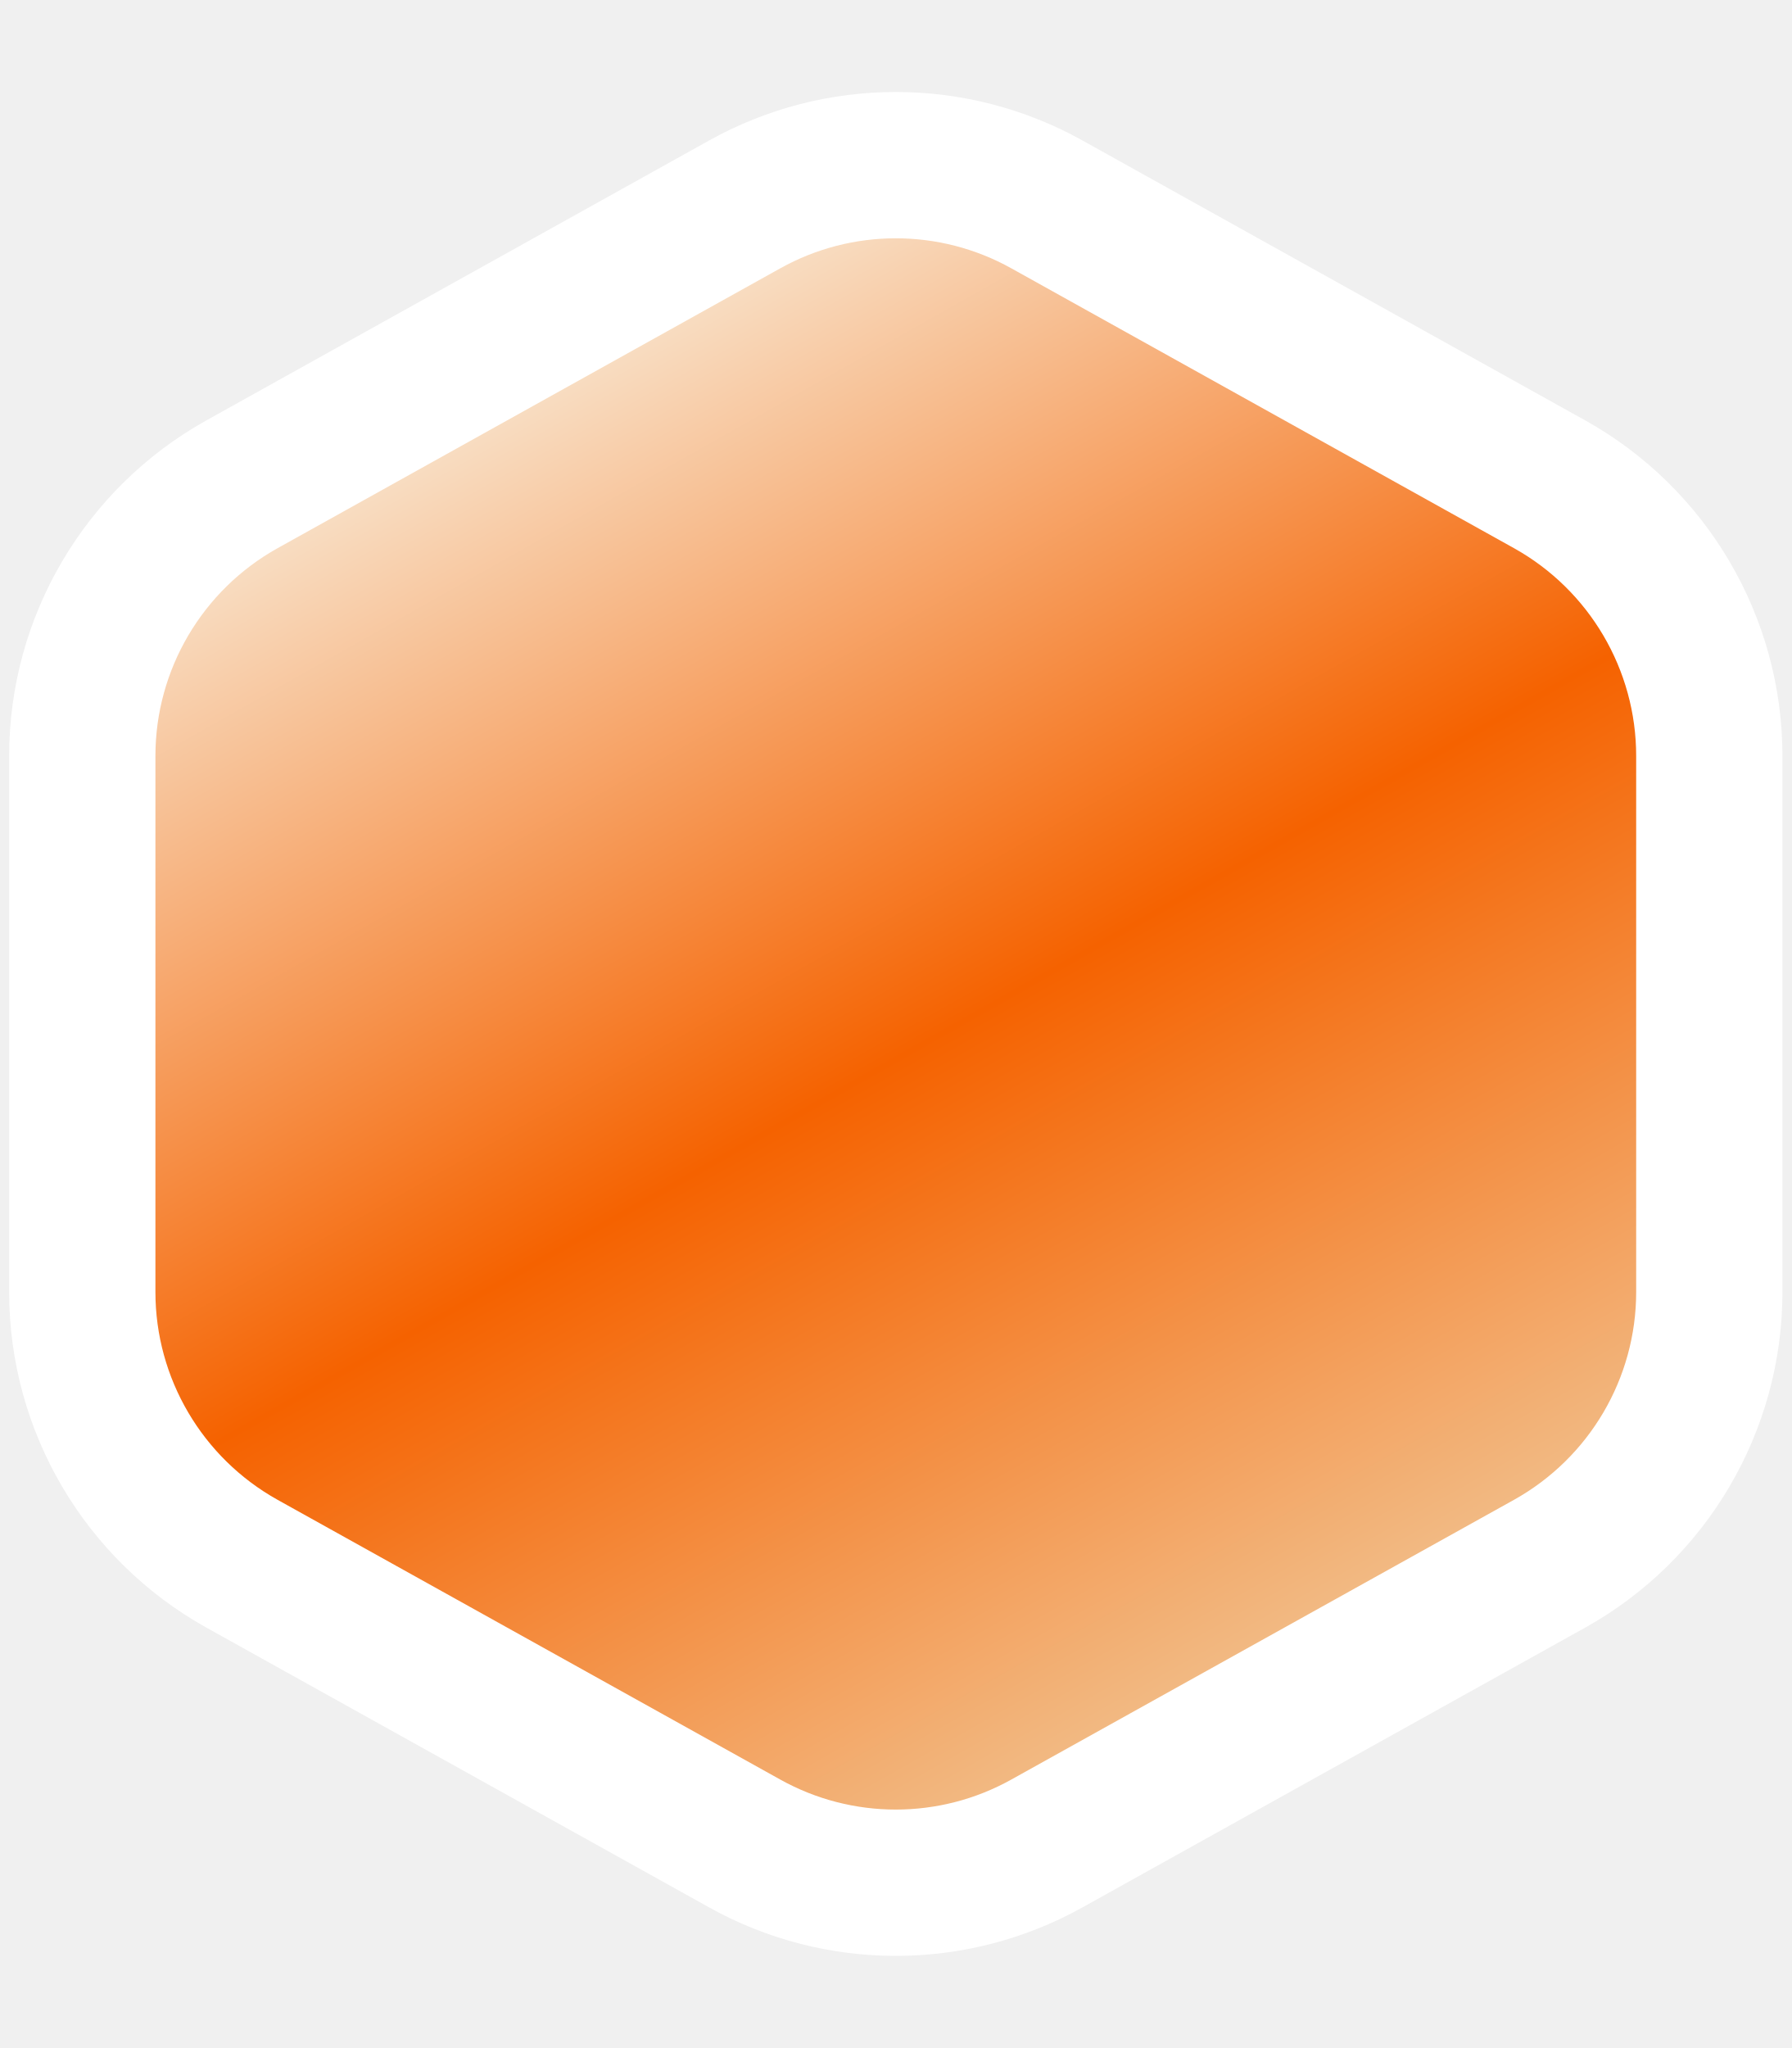
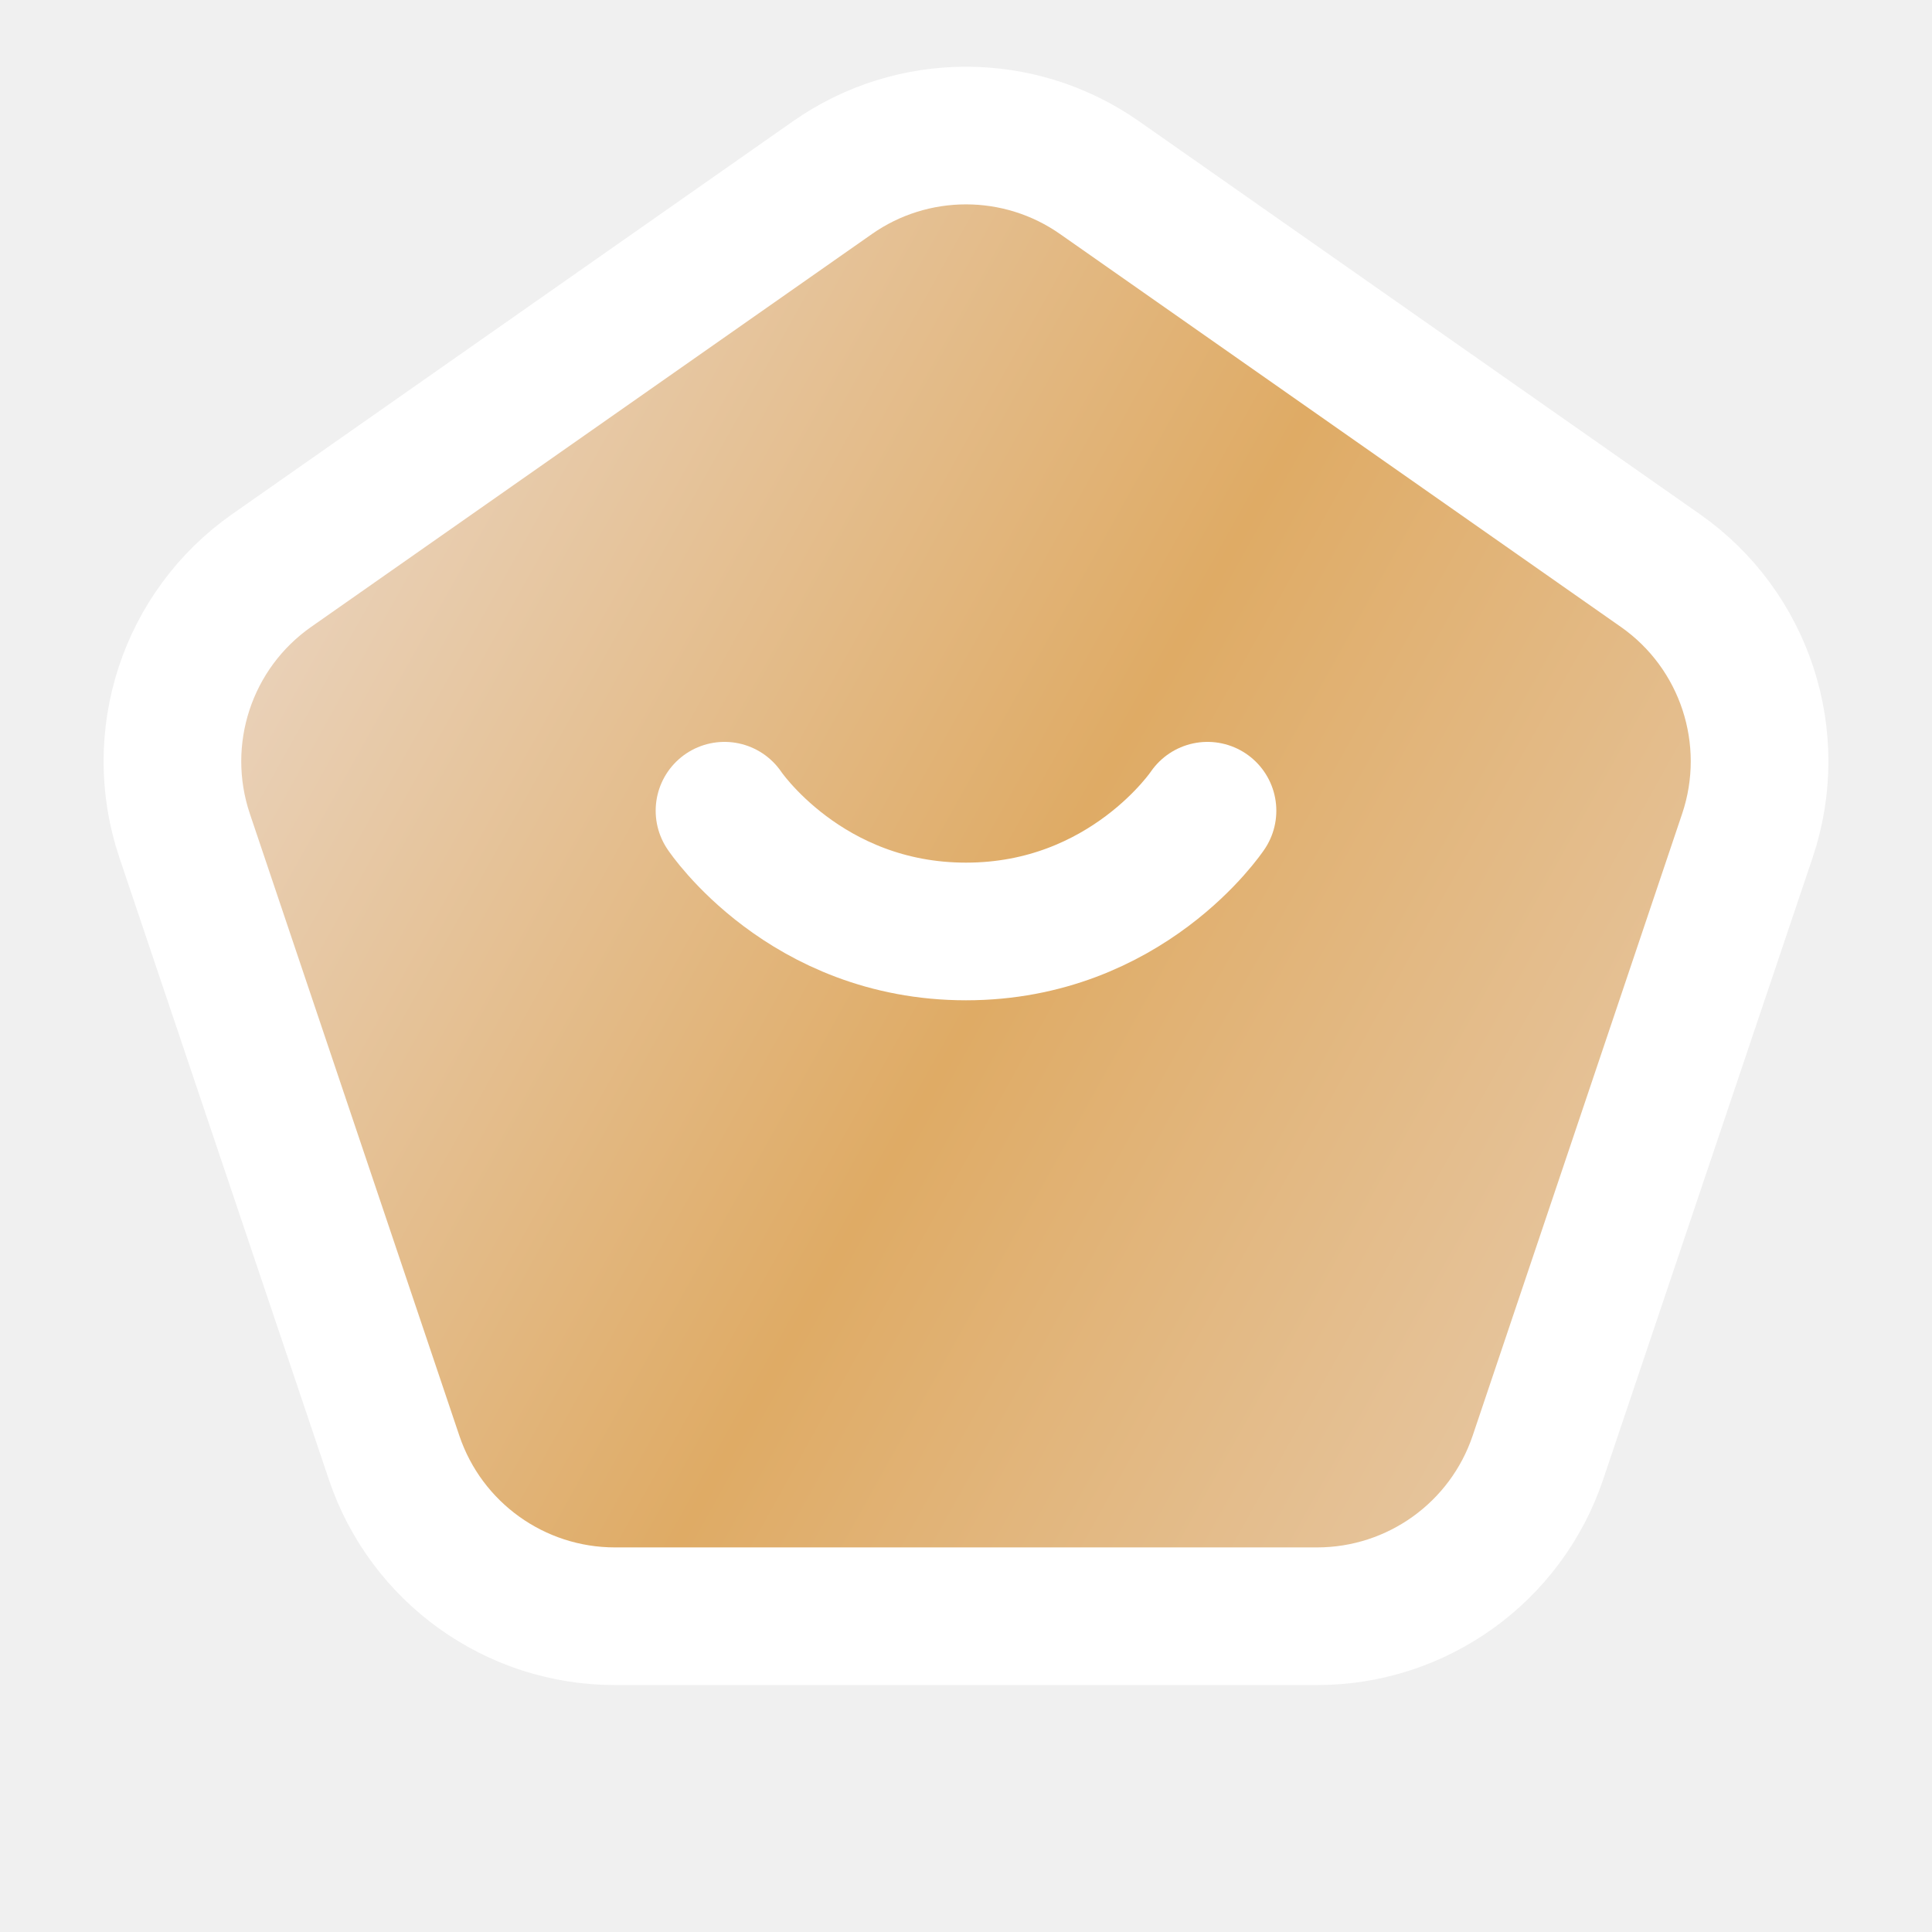
- <svg xmlns="http://www.w3.org/2000/svg" width="14" height="16" viewBox="0 0 14 16" fill="none">
-   <path d="M8.181 1.597L12.11 3.784C12.879 4.213 13.357 5.025 13.357 5.906V10.094C13.357 10.975 12.879 11.787 12.11 12.216L8.181 14.402C7.447 14.811 6.553 14.811 5.819 14.402L1.89 12.216C1.121 11.787 0.643 10.975 0.643 10.094V5.906C0.643 5.025 1.121 4.213 1.89 3.784L5.819 1.597C6.553 1.188 7.447 1.188 8.181 1.597Z" fill="url(#paint0_linear_53333_160932)" stroke="white" stroke-width="1.143" />
+ <svg xmlns="http://www.w3.org/2000/svg" width="16" height="16" viewBox="0 0 16 16" fill="none">
+   <path d="M9.107 1.472L13.749 4.724C14.451 5.215 14.744 6.11 14.471 6.921L12.736 12.072C12.471 12.857 11.735 13.385 10.907 13.385H5.093C4.265 13.385 3.529 12.857 3.264 12.072L1.529 6.921C1.256 6.11 1.549 5.215 2.251 4.724L6.893 1.472C7.557 1.006 8.443 1.006 9.107 1.472Z" fill="url(#paint0_linear_55122_28980)" stroke="white" stroke-width="1.14" />
+   <path d="M6 6.714C6 6.714 6.667 7.714 8 7.714C9.333 7.714 10 6.714 10 6.714" stroke="white" stroke-width="1.14" stroke-linecap="round" />
  <defs>
-     <linearGradient id="paint0_linear_53333_160932" x1="3.5" y1="3.5" x2="10" y2="15" gradientUnits="userSpaceOnUse">
-       <stop stop-color="#F8DDC2" />
-       <stop offset="0.445" stop-color="#F56200" />
-       <stop offset="1" stop-color="#F1D9B2" />
+     <linearGradient id="paint0_linear_55122_28980" x1="1.962" y1="6.078" x2="14.618" y2="13.132" gradientUnits="userSpaceOnUse">
+       <stop stop-color="#E9D0B6" />
+       <stop offset="0.445" stop-color="#DFAB65" />
+       <stop offset="1" stop-color="#E9D0B6" />
    </linearGradient>
  </defs>
</svg>
